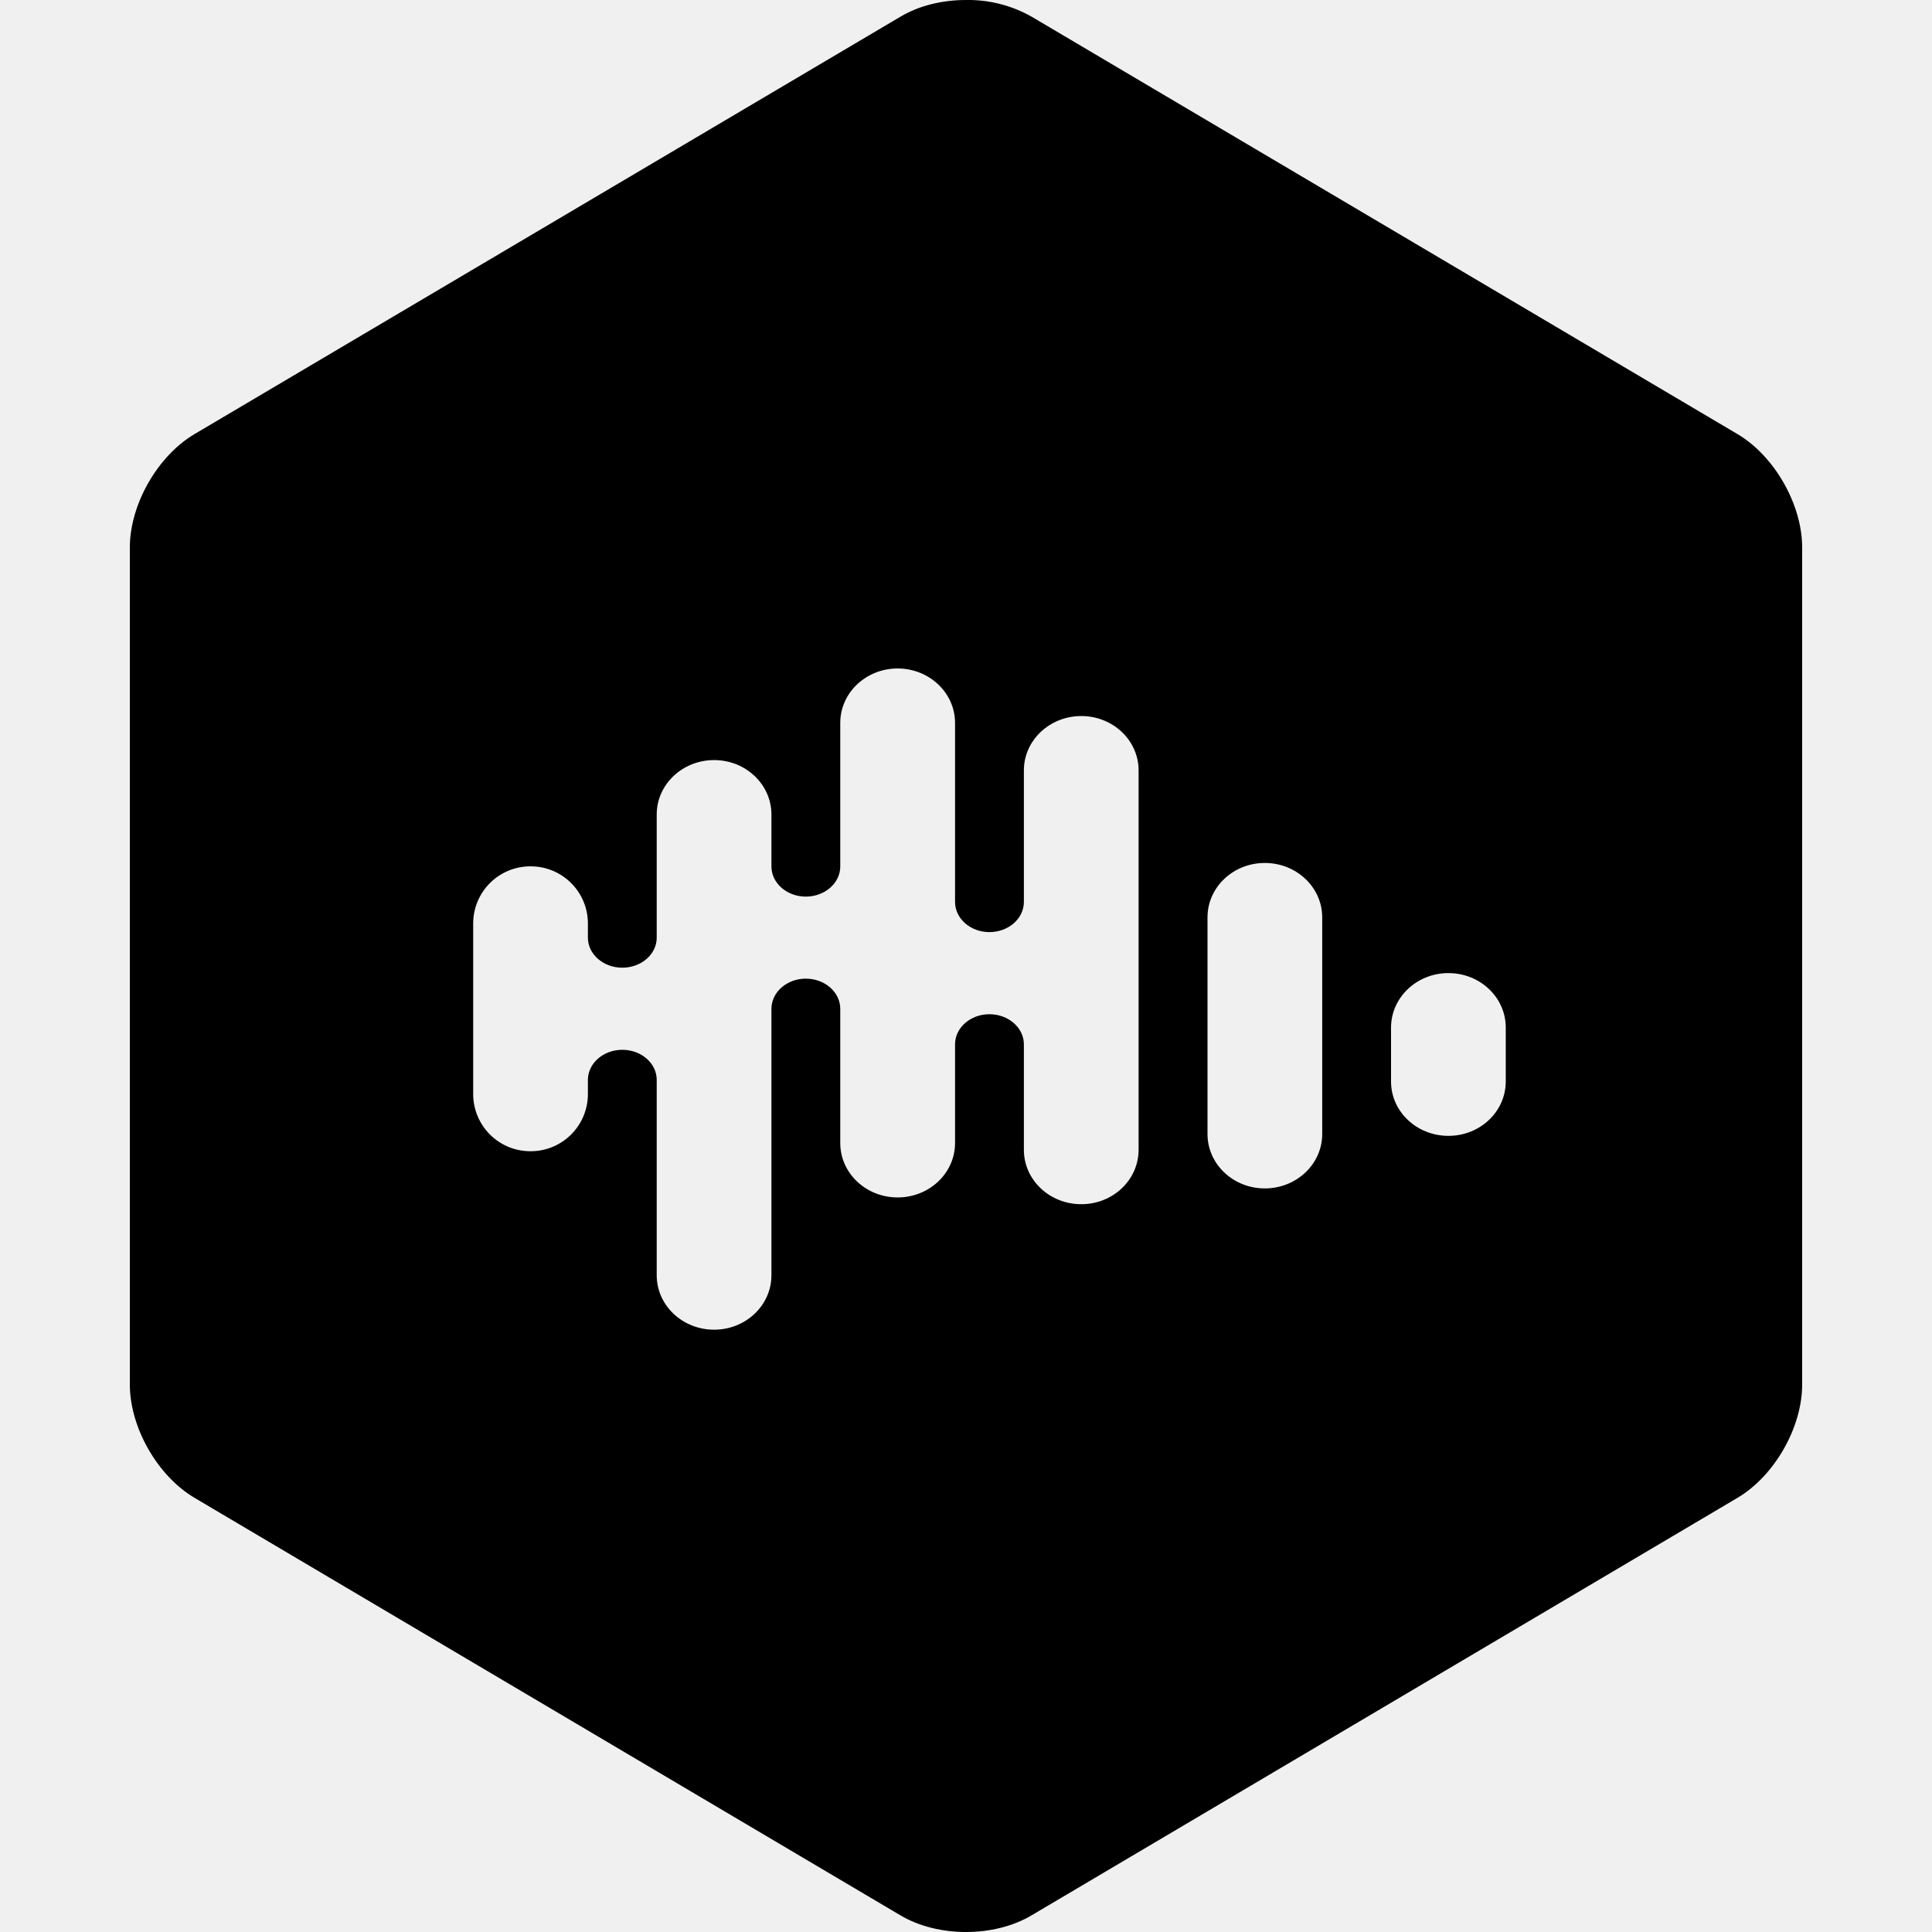
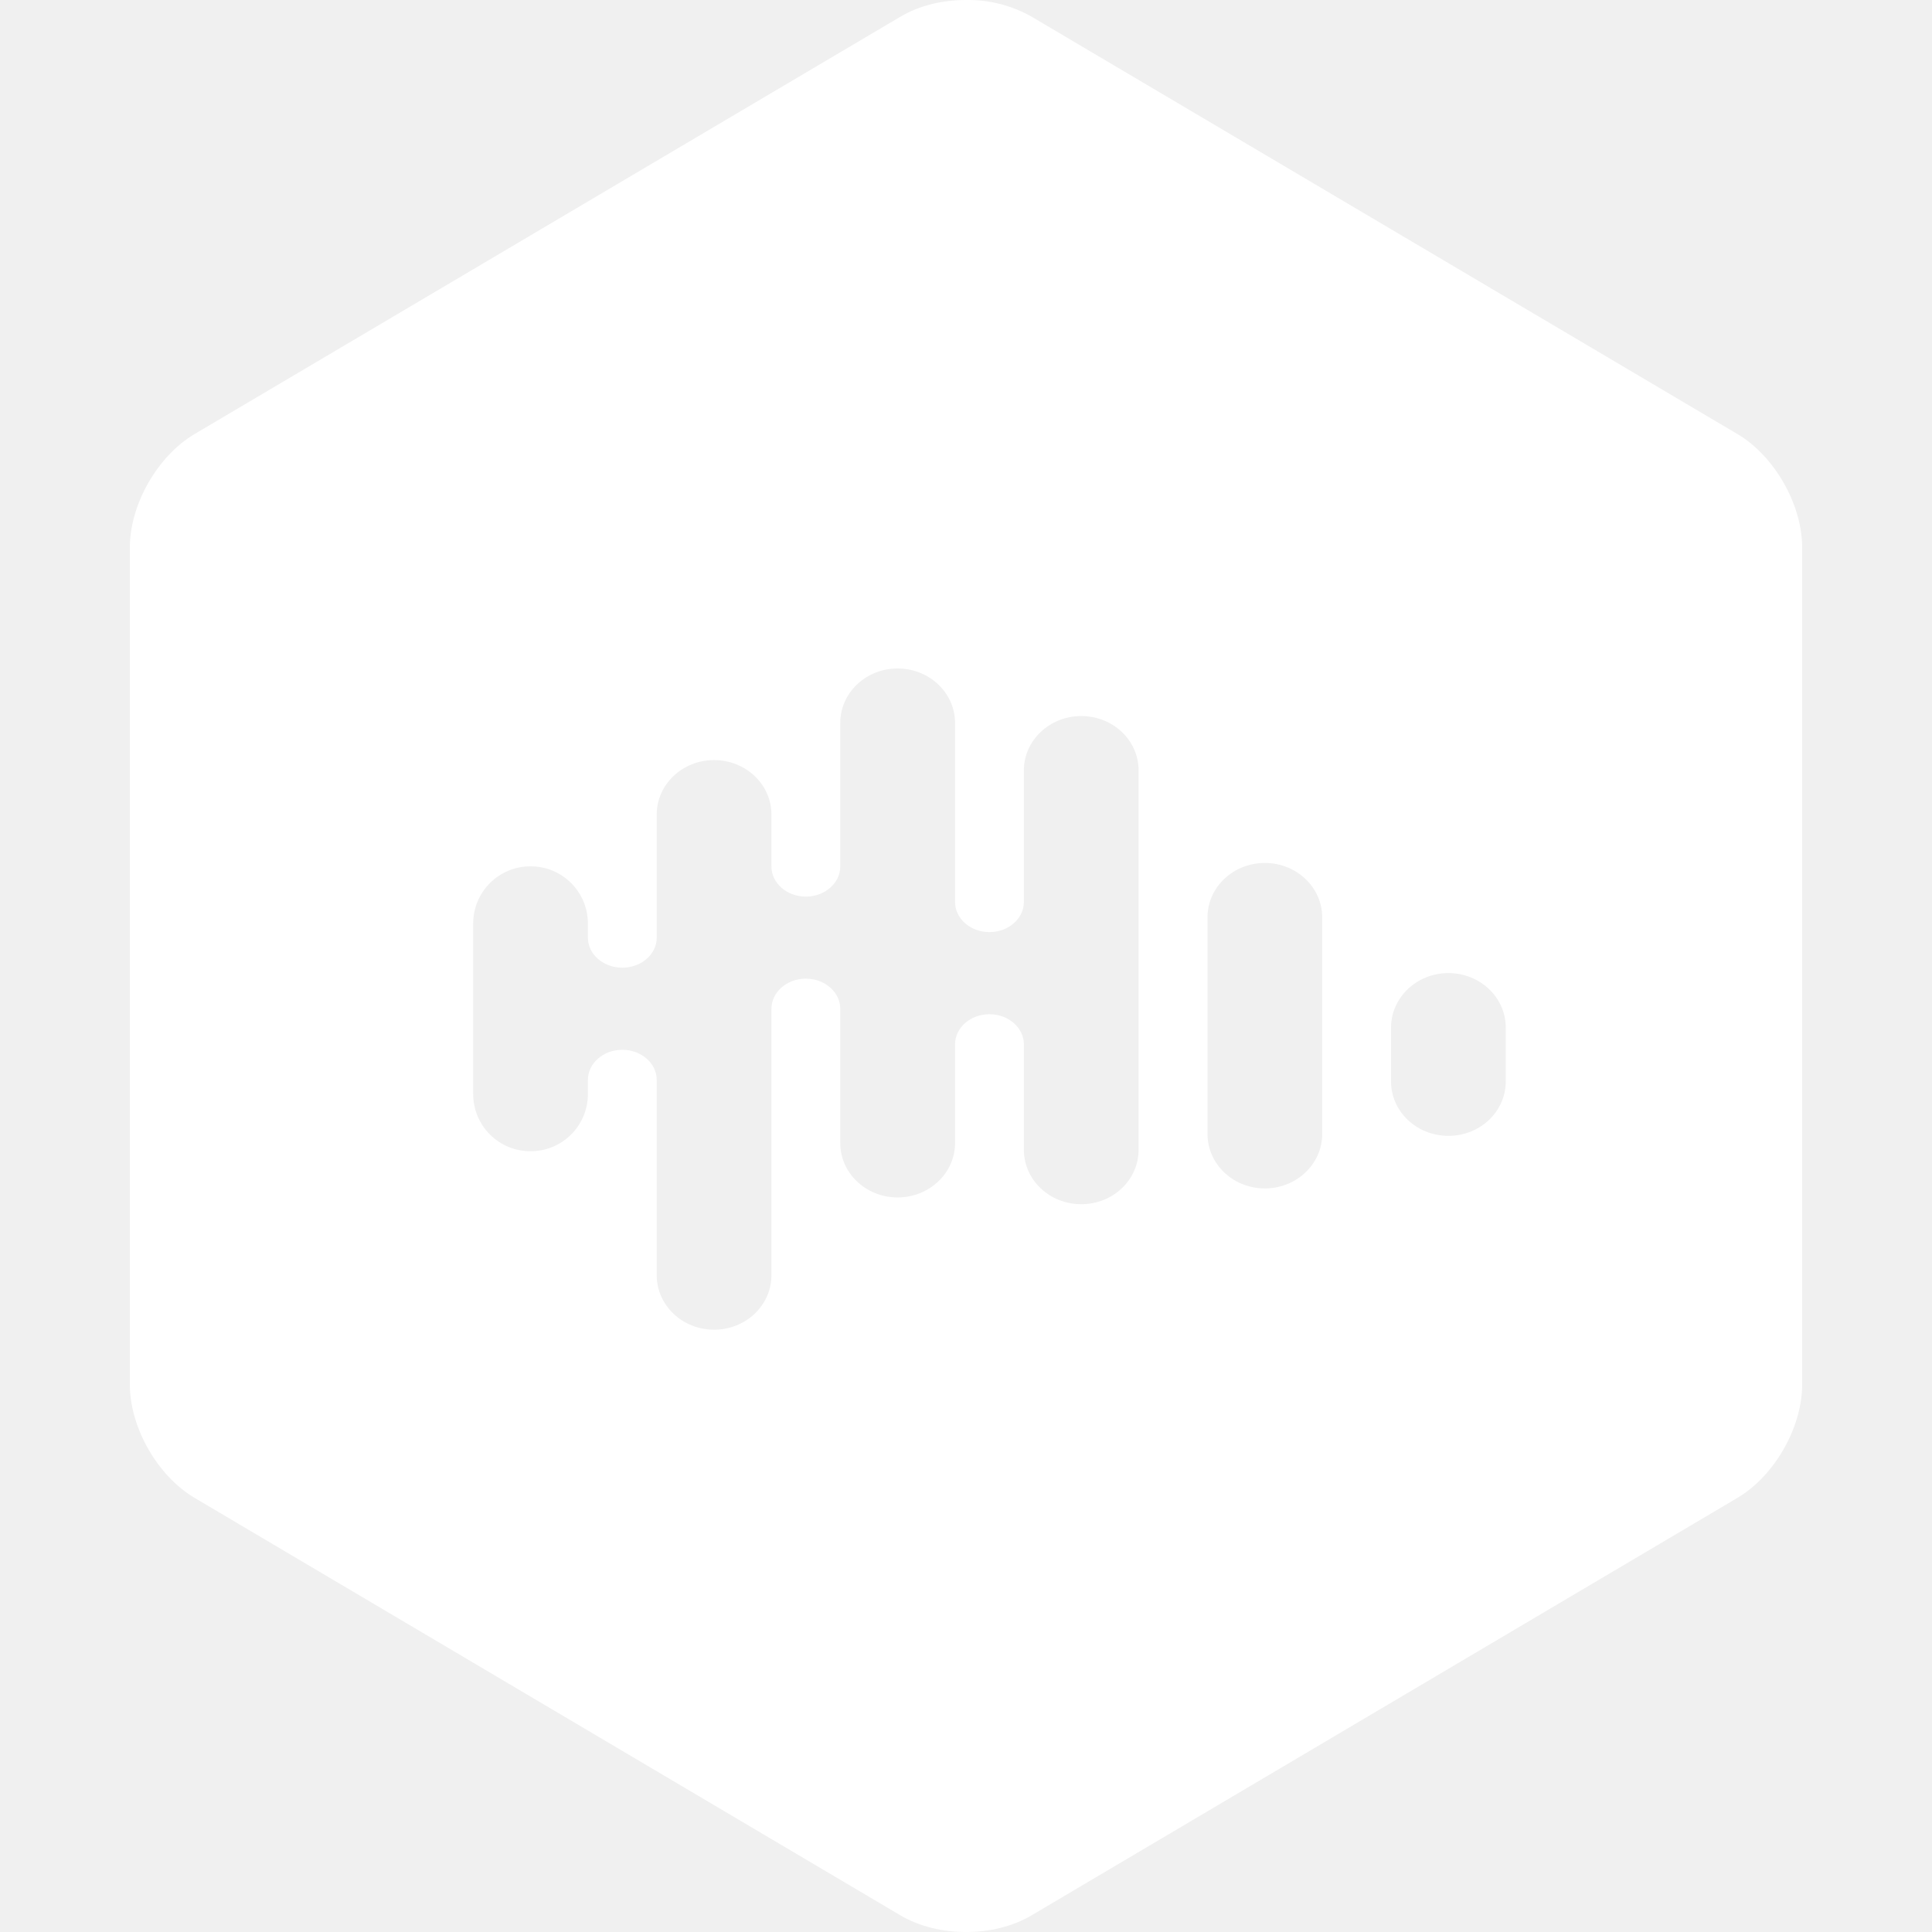
- <svg xmlns="http://www.w3.org/2000/svg" width="1em" height="1em" viewBox="0 0 24 24">
-   <path fill="currentColor" d="M12 0c-.29 0-.58.068-.812.206L2.417 5.392c-.46.272-.804.875-.804 1.408v10.4c0 .533.344 1.135.804 1.407l8.77 5.187c.465.275 1.162.275 1.626 0l8.77-5.187c.46-.272.804-.874.804-1.407V6.8c0-.533-.344-1.136-.804-1.408L12.813.206A1.6 1.6 0 0 0 12 0m-.85 8.304c.394 0 .714.303.714.676v2.224c0 .207.191.375.427.375s.428-.168.428-.375V9.57c0-.373.32-.675.713-.675c.394 0 .712.302.712.675v4.713c0 .374-.318.676-.712.676s-.713-.302-.713-.676v-1.31c0-.206-.192-.374-.428-.374s-.427.168-.427.374v1.226c0 .374-.32.676-.713.676c-.394 0-.713-.302-.713-.676v-1.667c0-.207-.192-.375-.428-.375c-.235 0-.427.168-.427.375v3.31c0 .373-.319.676-.712.676c-.394 0-.713-.303-.713-.676v-2.427c0-.206-.191-.374-.428-.374c-.235 0-.427.168-.427.374v.178a.71.71 0 0 1-.712.708a.71.71 0 0 1-.713-.708V11.47a.71.71 0 0 1 .713-.708a.71.71 0 0 1 .712.708v.178c0 .206.192.373.427.373c.237 0 .428-.167.428-.373v-1.53c0-.374.32-.676.713-.676s.712.303.712.676v.646c0 .206.192.374.427.374c.236 0 .428-.168.428-.374V8.98c0-.373.319-.676.713-.676zm4.562 2.416c.393 0 .713.302.713.676v2.691c0 .374-.32.676-.713.676c-.394 0-.712-.303-.712-.676v-2.691c0-.374.319-.676.712-.676m2.28 1.368c.395 0 .713.303.713.676v.67c0 .374-.318.676-.712.676s-.713-.302-.713-.675v-.67c0-.374.32-.677.713-.677Z" />
+ <svg xmlns="http://www.w3.org/2000/svg" viewBox="0 0 24 24">
+   <path fill="#fff" d="M12 0c-.29 0-.58.068-.812.206L2.417 5.392c-.46.272-.804.875-.804 1.408v10.4c0 .533.344 1.135.804 1.407l8.77 5.187c.465.275 1.162.275 1.626 0l8.77-5.187c.46-.272.804-.874.804-1.407V6.8c0-.533-.344-1.136-.804-1.408L12.813.206A1.6 1.6 0 0 0 12 0m-.85 8.304c.394 0 .714.303.714.676v2.224c0 .207.191.375.427.375s.428-.168.428-.375V9.57c0-.373.32-.675.713-.675c.394 0 .712.302.712.675v4.713c0 .374-.318.676-.712.676s-.713-.302-.713-.676v-1.31c0-.206-.192-.374-.428-.374s-.427.168-.427.374v1.226c0 .374-.32.676-.713.676c-.394 0-.713-.302-.713-.676v-1.667c0-.207-.192-.375-.428-.375c-.235 0-.427.168-.427.375v3.31c0 .373-.319.676-.712.676c-.394 0-.713-.303-.713-.676v-2.427c0-.206-.191-.374-.428-.374c-.235 0-.427.168-.427.374v.178a.71.71 0 0 1-.712.708a.71.71 0 0 1-.713-.708V11.47a.71.71 0 0 1 .713-.708a.71.71 0 0 1 .712.708v.178c0 .206.192.373.427.373c.237 0 .428-.167.428-.373v-1.53c0-.374.32-.676.713-.676s.712.303.712.676v.646c0 .206.192.374.427.374c.236 0 .428-.168.428-.374V8.98c0-.373.319-.676.713-.676zm4.562 2.416c.393 0 .713.302.713.676v2.691c0 .374-.32.676-.713.676c-.394 0-.712-.303-.712-.676v-2.691c0-.374.319-.676.712-.676m2.28 1.368c.395 0 .713.303.713.676v.67c0 .374-.318.676-.712.676s-.713-.302-.713-.675v-.67c0-.374.32-.677.713-.677Z" />
</svg>
